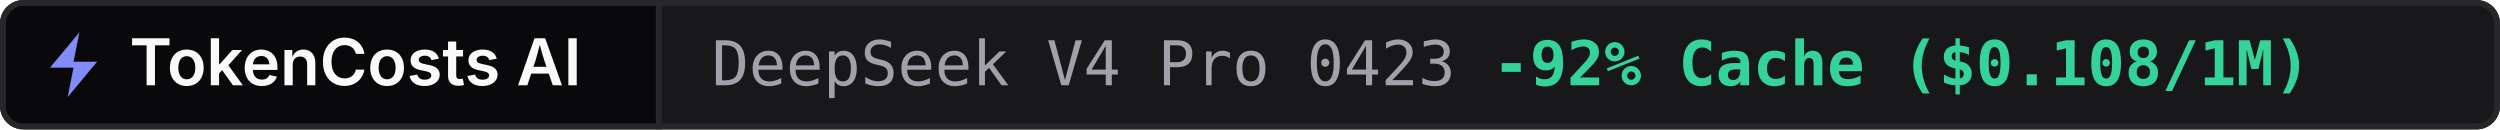
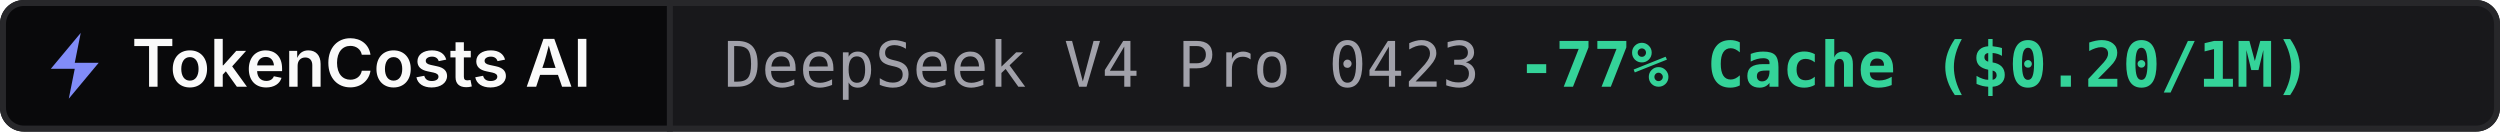
- <svg xmlns="http://www.w3.org/2000/svg" width="425" height="22" viewBox="0 0 425 22" role="img" aria-label="TokenCosts AI: DeepSeek V4 Pro 0423 $1.28 / $2.56 per 1M">
+ <svg xmlns="http://www.w3.org/2000/svg" width="418" height="22" viewBox="0 0 418 22" role="img" aria-label="TokenCosts AI: DeepSeek V4 Pro 0423 $0.8882 / $1.5887 per 1M">
  <defs>
    <clipPath id="clip-dark-deepseek-v4-pro-cache">
-       <rect width="425" height="22" rx="4" />
+       <rect width="418" height="22" rx="4" />
    </clipPath>
  </defs>
  <g clip-path="url(#clip-dark-deepseek-v4-pro-cache)">
    <rect x="0" y="0" width="112" height="22" fill="#09090B" />
-     <rect x="112" y="0" width="313" height="22" fill="#18181B" />
+     <rect x="112" y="0" width="306" height="22" fill="#18181B" />
    <rect x="111.5" y="0" width="1" height="22" fill="#27272A" />
    <path d="M13.5 5.5L8.5 11.5H12.5L11.5 16.5L16.5 10.5H12.5L13.5 5.5Z" fill="#818CF8" />
  </g>
-   <rect x="0.5" y="0.5" width="424" height="21" rx="3.5" fill="none" stroke="#27272A" stroke-width="1" />
+   <rect x="0.5" y="0.5" width="417" height="21" rx="3.5" fill="none" stroke="#27272A" stroke-width="1" />
  <g font-family="Inter, -apple-system, BlinkMacSystemFont, 'Segoe UI', Roboto, sans-serif" font-size="11" font-weight="600" text-rendering="geometricPrecision">
    <text x="22" y="14.5" fill="#FAFAFA">TokenCosts AI</text>
  </g>
  <g font-family="'JetBrains Mono', ui-monospace, SFMono-Regular, Menlo, monospace" font-size="10.5" font-weight="500" text-rendering="geometricPrecision">
-     <text x="121" y="14.5" fill="#A1A1AA">DeepSeek V4 Pro 0423 <tspan fill="#34D399" font-weight="700">-92% Cache ($0.108/1M)</tspan>
+     <text x="121" y="14.5" fill="#A1A1AA">DeepSeek V4 Pro 0423 <tspan fill="#34D399" font-weight="700">-77% Cache ($0.20/1M)</tspan>
    </text>
  </g>
</svg>
